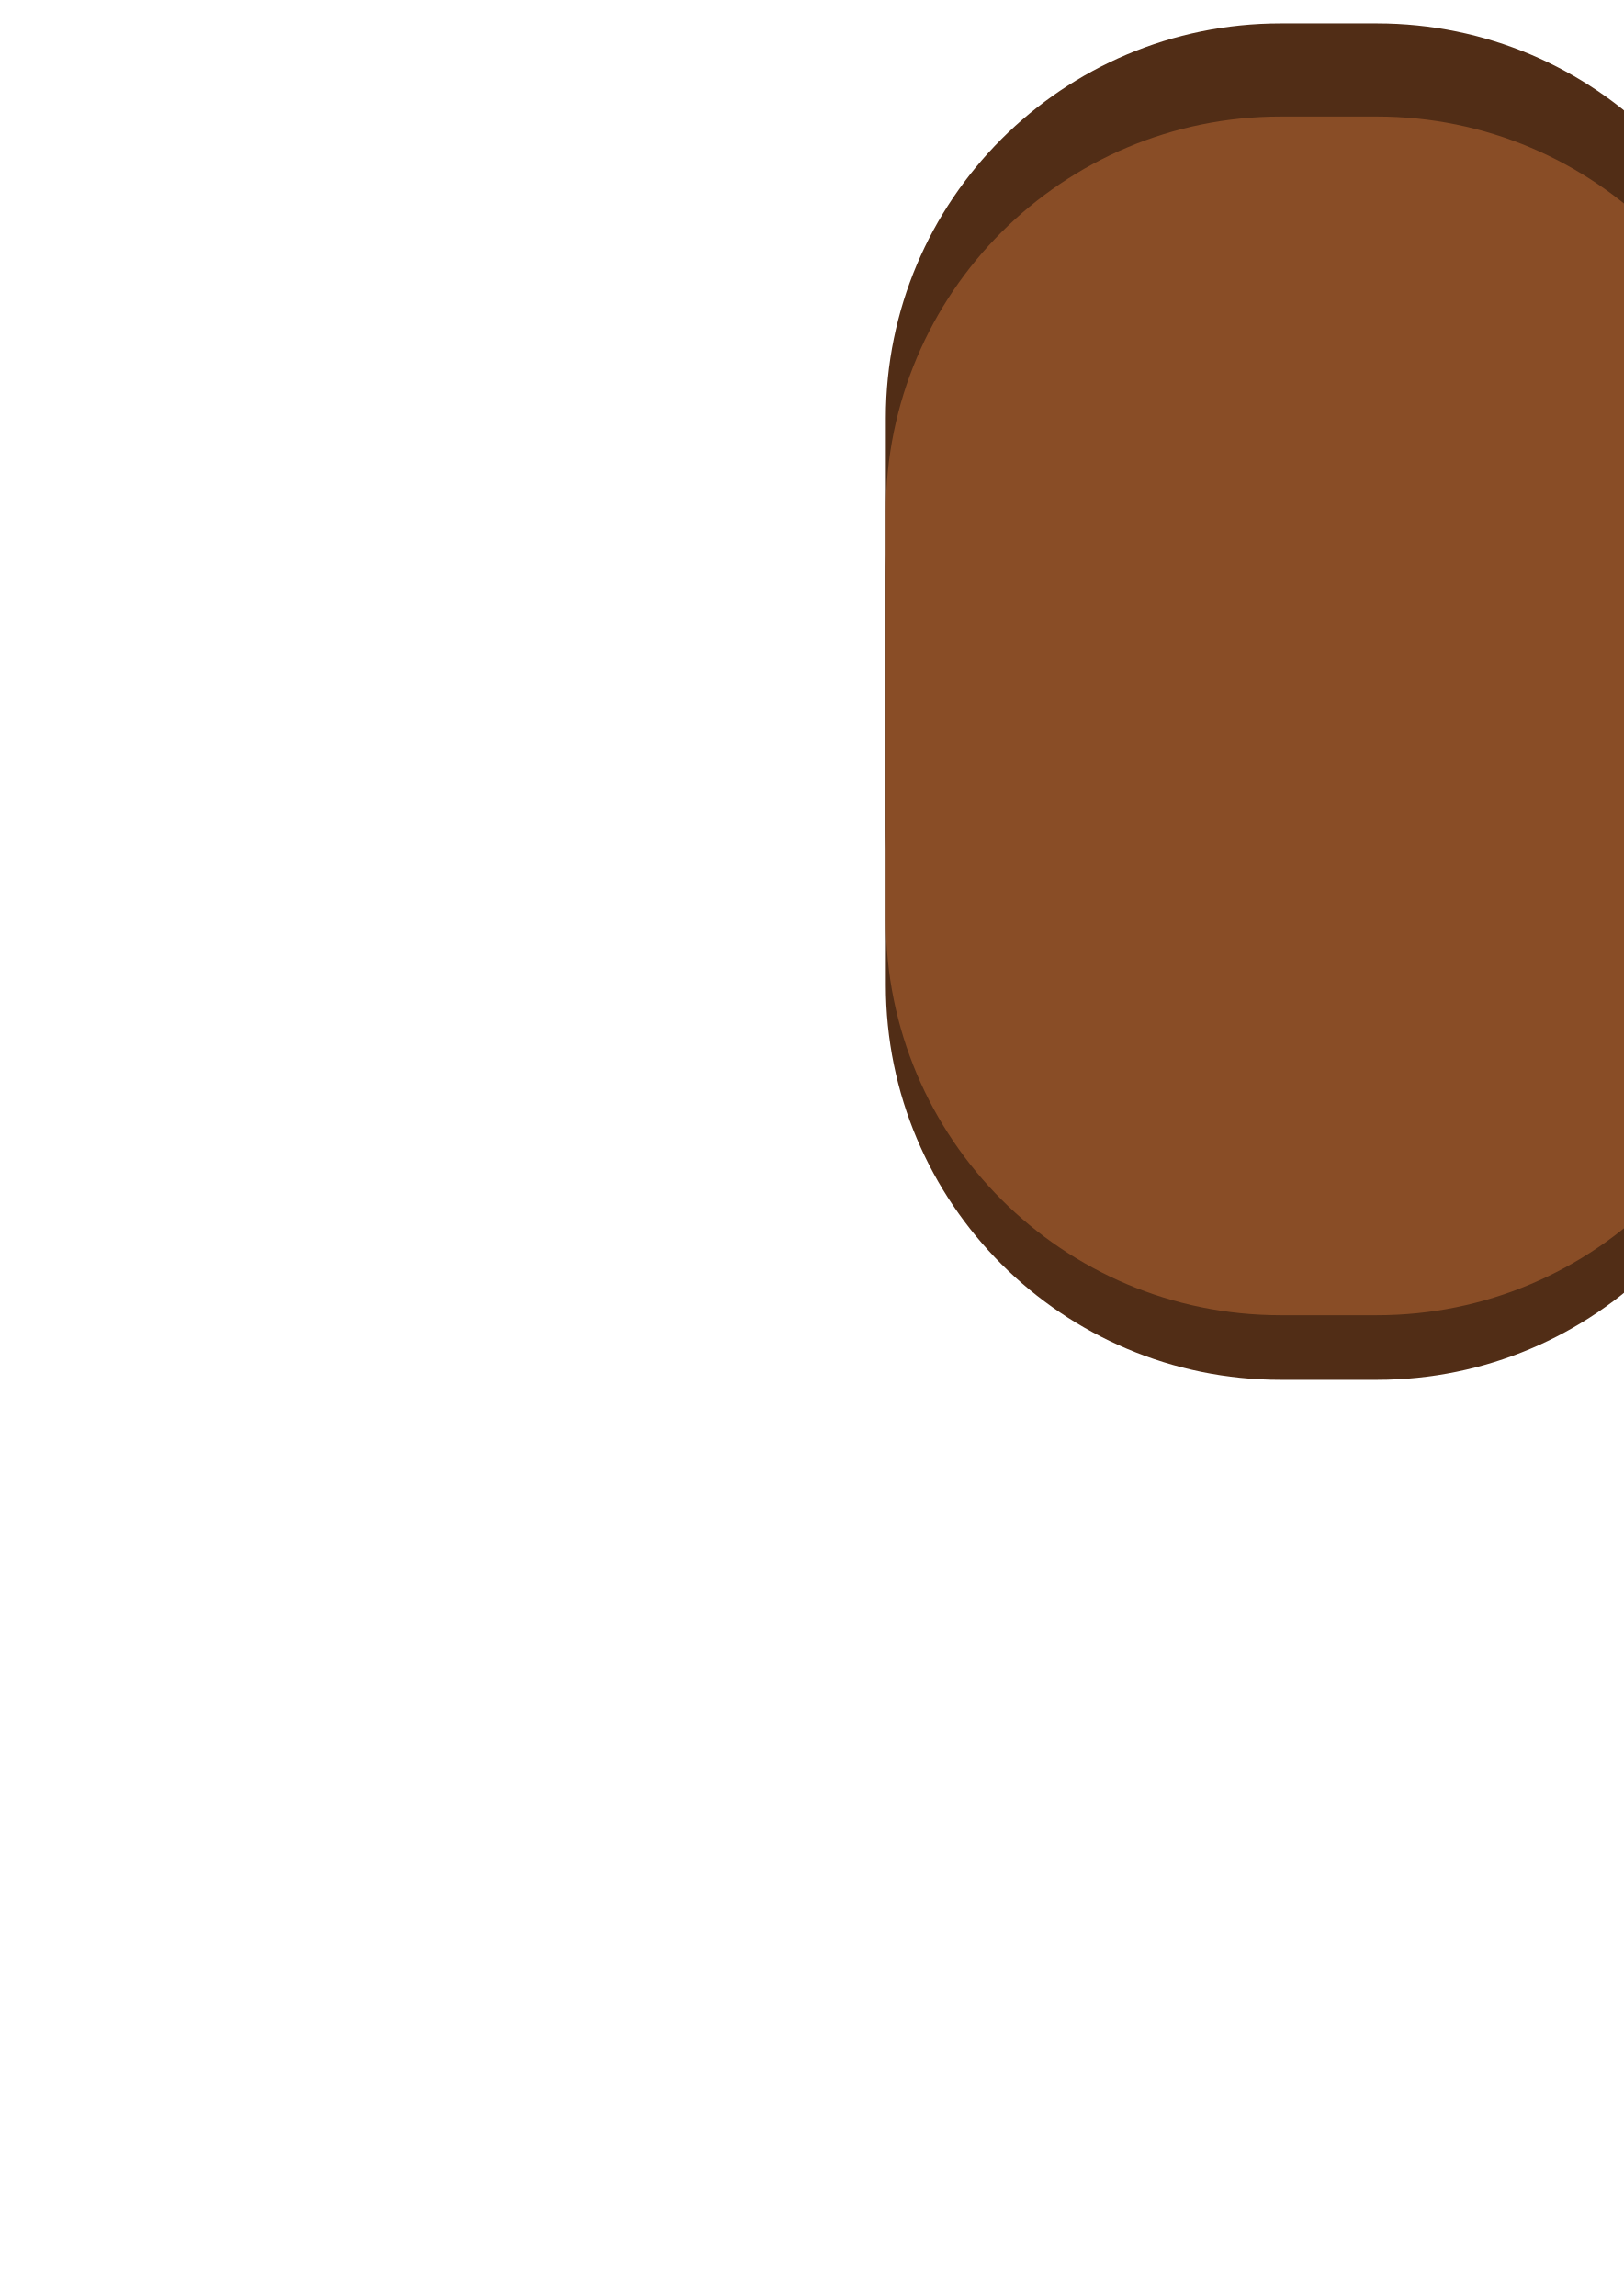
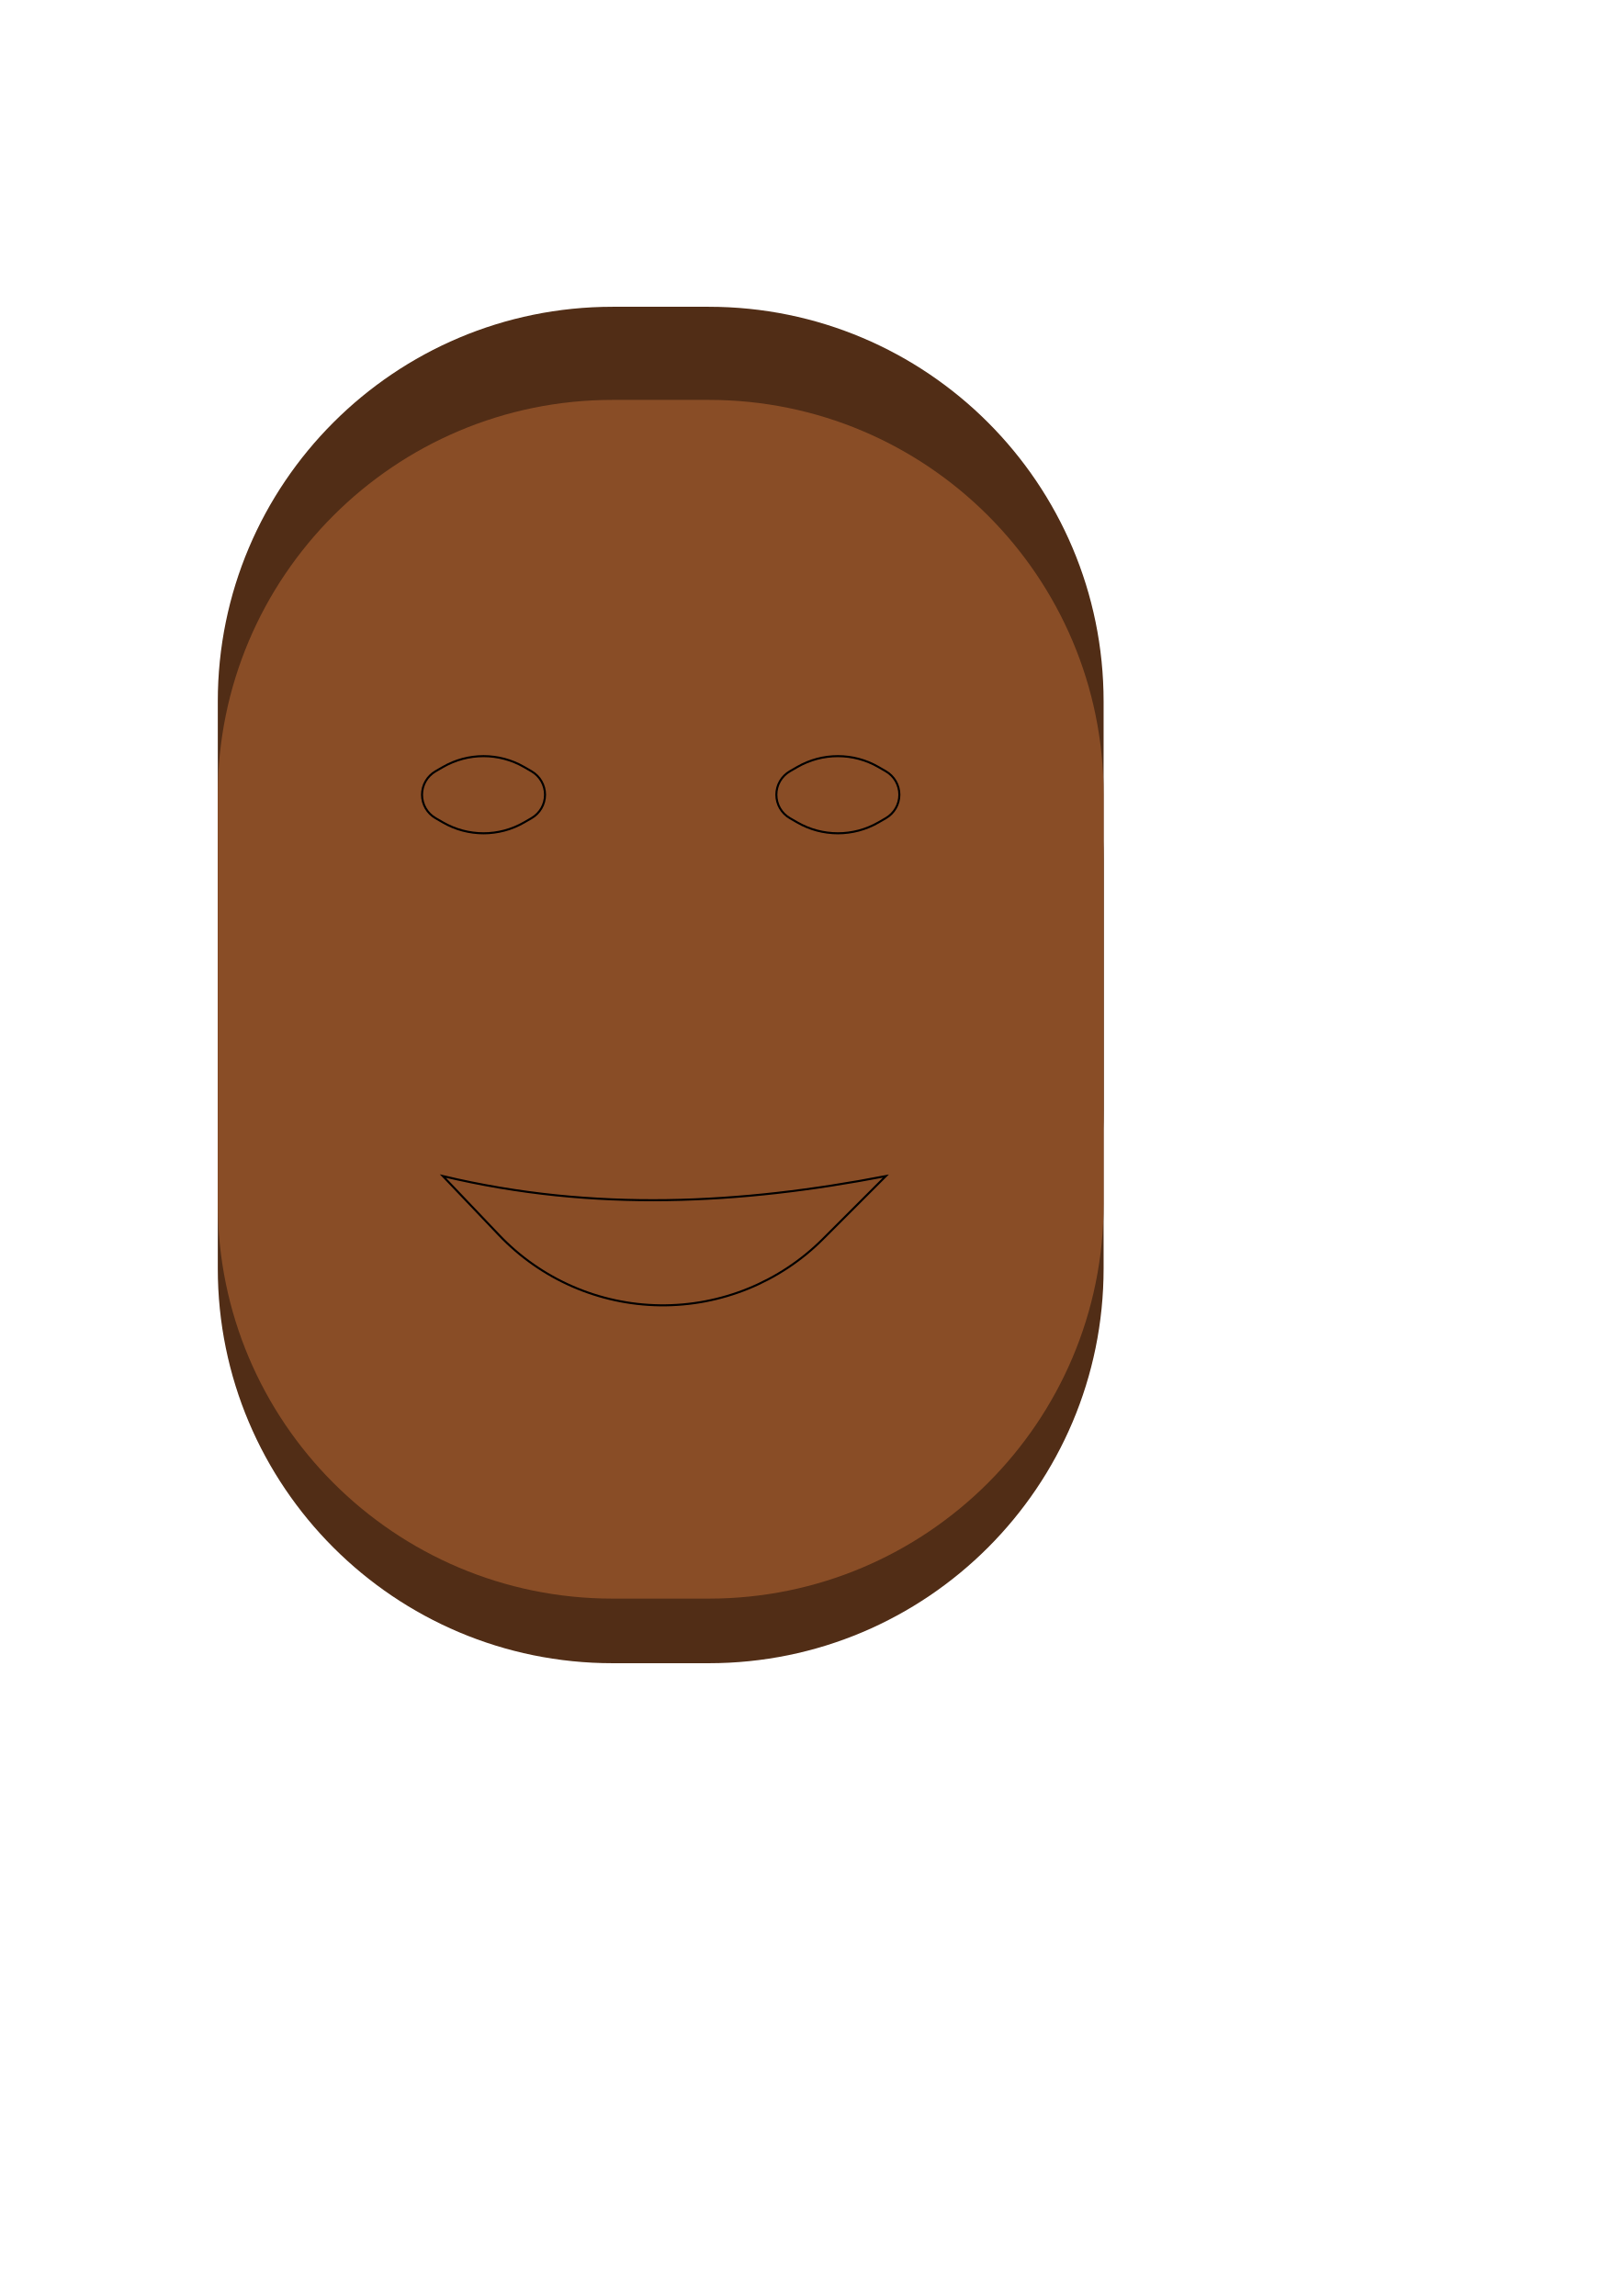
- <svg xmlns="http://www.w3.org/2000/svg" id="svg8" version="1.1" viewBox="0 0 210 297" height="297mm" width="210mm">
+ <svg xmlns="http://www.w3.org/2000/svg" width="210mm" height="297mm" viewBox="0 0 210 297" version="1.1" id="svg8">
  <defs id="defs2">
    </defs>
  <g id="layer1">
-     <path style="fill:#512d16;fill-opacity:1;stroke:none;stroke-width:0.242px;stroke-linecap:butt;stroke-linejoin:miter;stroke-opacity:1" d="m 165.64,23.43 12.423,0 a 51.072,51.072 45 0 1 51.072,51.072 l 0,52.917 a 51.072,51.072 135 0 1 -51.072,51.072 l -12.423,0 A 51.072,51.072 45 0 1 114.568,127.419 V 74.502 a 51.072,51.072 135 0 1 51.072,-51.072 z" id="path839" />
-     <path id="path843" d="m 165.64,3.028 12.423,0 a 51.072,51.072 45 0 1 51.072,51.072 v 52.917 a 51.072,51.072 135 0 1 -51.072,51.072 l -12.423,0 A 51.072,51.072 45 0 1 114.568,107.017 V 54.101 A 51.072,51.072 135 0 1 165.64,3.028 Z" style="fill:#512d16;fill-opacity:1;stroke:none;stroke-width:0.242px;stroke-linecap:butt;stroke-linejoin:miter;stroke-opacity:1" />
-     <path id="path12" d="m 165.64,15.073 12.423,0 a 51.072,51.072 45 0 1 51.072,51.072 V 119.062 a 51.072,51.072 135 0 1 -51.072,51.072 H 165.64 A 51.072,51.072 45 0 1 114.568,119.062 V 66.146 a 51.072,51.072 135 0 1 51.072,-51.072 z" style="fill:#894d26;fill-opacity:1;stroke:none;stroke-width:0.242px;stroke-linecap:butt;stroke-linejoin:miter;stroke-opacity:1" />
+     <path id="path839" d="m 79.239,60.085 h 12.423 a 51.072,51.072 45 0 1 51.072,51.072 v 52.917 a 51.072,51.072 135 0 1 -51.072,51.072 l -12.423,0 A 51.072,51.072 45 0 1 28.167,164.074 V 111.157 A 51.072,51.072 135 0 1 79.239,60.085 Z" style="fill:#512d16;fill-opacity:1;stroke:none;stroke-width:0.242px;stroke-linecap:butt;stroke-linejoin:miter;stroke-opacity:1" />
+     <path style="fill:#512d16;fill-opacity:1;stroke:none;stroke-width:0.242px;stroke-linecap:butt;stroke-linejoin:miter;stroke-opacity:1" d="m 79.239,39.683 h 12.423 a 51.072,51.072 45 0 1 51.072,51.072 v 52.917 a 51.072,51.072 135 0 1 -51.072,51.072 l -12.423,0 A 51.072,51.072 45 0 1 28.167,143.672 l 0,-52.917 A 51.072,51.072 135 0 1 79.239,39.683 Z" id="path843" />
+     <path style="fill:#894d26;fill-opacity:1;stroke:none;stroke-width:0.242px;stroke-linecap:butt;stroke-linejoin:miter;stroke-opacity:1" d="m 79.239,51.728 12.423,0 a 51.072,51.072 45 0 1 51.072,51.072 v 52.917 A 51.072,51.072 135 0 1 91.662,206.79 H 79.239 A 51.072,51.072 45 0 1 28.167,155.717 V 102.8 A 51.072,51.072 135 0 1 79.239,51.728 Z" id="path12" />
+     <path id="path24" d="m 103.111,99.219 -0.951,0.549 a 3.502,3.502 90 0 0 0,6.066 l 0.951,0.549 a 10.506,10.506 180 0 0 10.506,0 l 0.95,-0.549 a 3.502,3.502 90 0 0 0,-6.066 l -0.95,-0.549 a 10.506,10.506 1.5158565e-5 0 0 -10.506,-2e-6 z" style="fill:none;stroke:#000000;stroke-width:0.265px;stroke-linecap:butt;stroke-linejoin:miter;stroke-opacity:1" />
+     <path style="fill:none;stroke:#000000;stroke-width:0.265px;stroke-linecap:butt;stroke-linejoin:miter;stroke-opacity:1" d="m 57.284,99.219 -0.95,0.549 a 3.502,3.502 90 0 0 1e-6,6.066 l 0.95,0.549 a 10.506,10.506 180 0 0 10.506,0 l 0.95,-0.549 a 3.502,3.502 90 0 0 10e-7,-6.066 l -0.95,-0.549 a 10.506,10.506 1.0827549e-5 0 0 -10.506,-2e-6 z" id="path38" />
+     <path id="path42" d="m 57.284,152.135 c 19.663,4.69 38.625,3.594 57.284,0 l -8.149,8.149 a 29.252,29.252 0.712 0 1 -41.876,-0.521 z" style="fill:none;stroke:#000000;stroke-width:0.265px;stroke-linecap:butt;stroke-linejoin:miter;stroke-opacity:1" />
  </g>
</svg>
